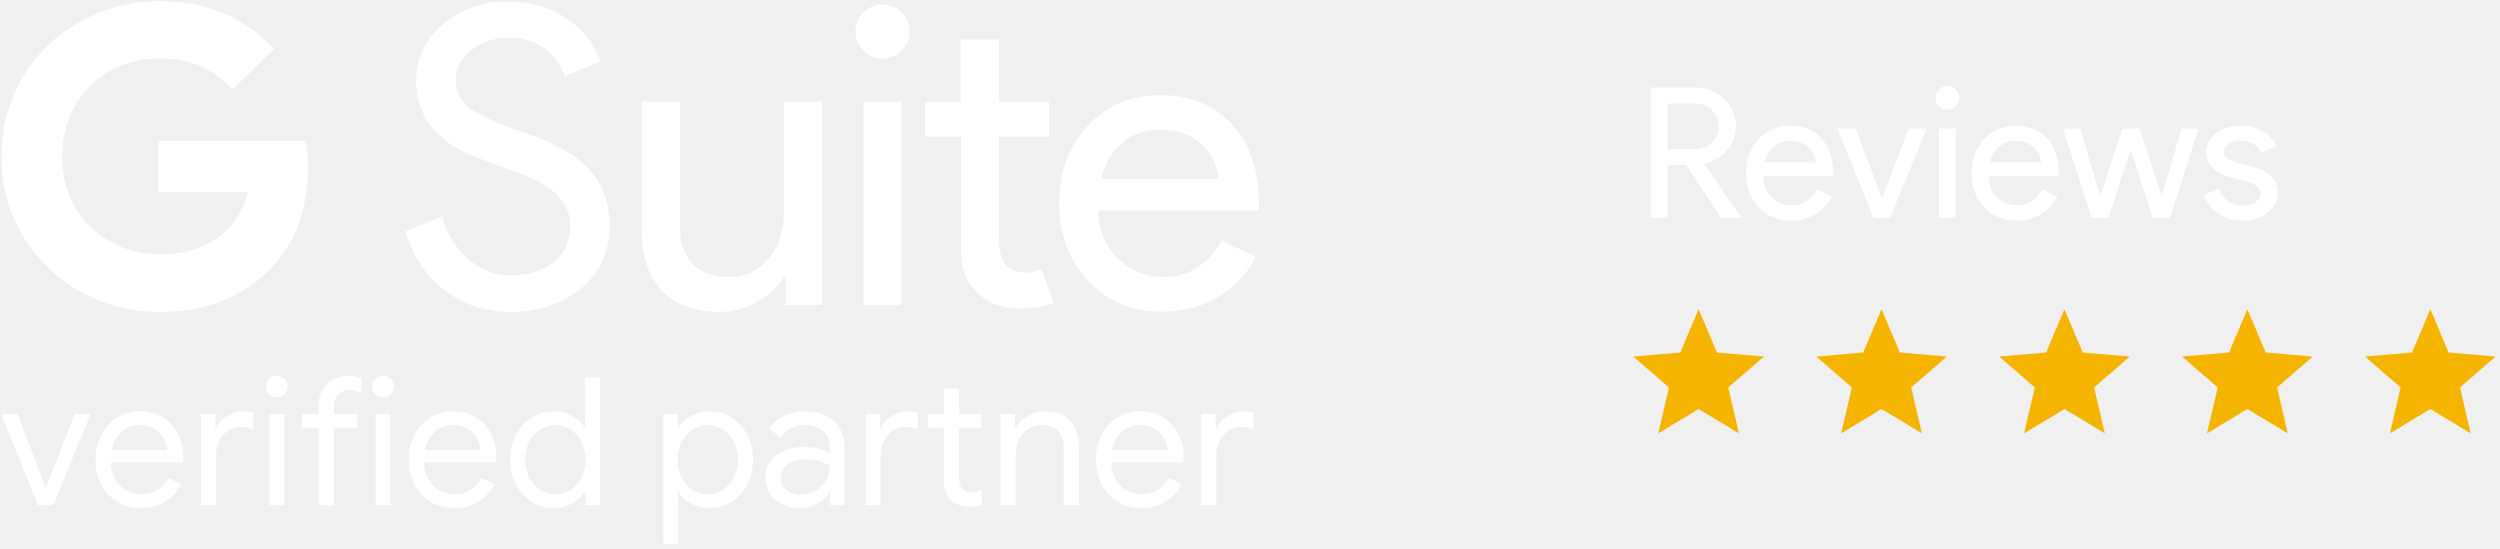
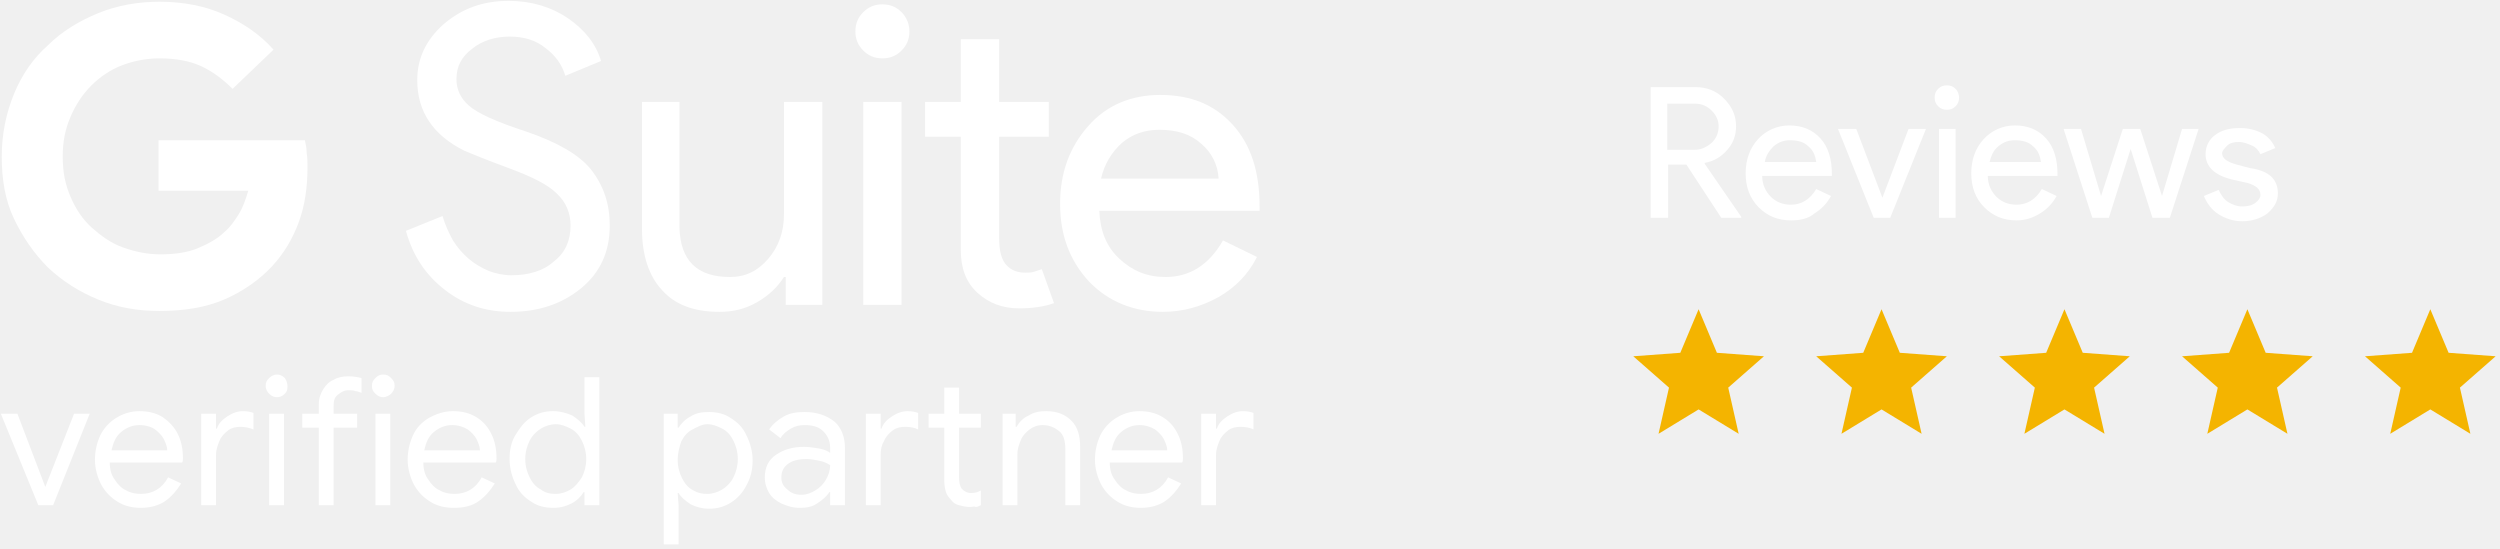
- <svg xmlns="http://www.w3.org/2000/svg" width="287px" height="63px" viewBox="0 0 287 63" version="1.1">
-   <g id="Page-1" stroke="none" stroke-width="1" fill="none" fill-rule="evenodd">
-     <g id="gsuite-verified">
-       <g id="verified-partner" transform="translate(0, 43)" fill="#FFFFFF" fill-rule="nonzero">
-         <path d="M0.143,4.545 L2.009,4.545 L5.248,12.95 L5.289,12.95 L8.569,4.545 L10.393,4.545 L6.13,15 L4.367,15 L0.143,4.545 Z M16.174,15.328 C15.177,15.328 14.282,15.089 13.489,14.611 C12.696,14.132 12.078,13.473 11.634,12.632 C11.19,11.792 10.967,10.845 10.967,9.793 C10.967,8.782 11.176,7.852 11.593,7.005 C12.01,6.158 12.601,5.481 13.366,4.976 C14.131,4.47 15.02,4.217 16.031,4.217 C17.056,4.217 17.944,4.446 18.696,4.904 C19.448,5.362 20.025,5.994 20.428,6.8 C20.831,7.606 21.033,8.529 21.033,9.568 C21.033,9.773 21.013,9.95 20.971,10.101 L12.71,10.101 C12.751,10.893 12.942,11.563 13.284,12.11 C13.626,12.656 14.06,13.066 14.586,13.339 C15.112,13.613 15.662,13.749 16.236,13.749 C17.575,13.749 18.607,13.121 19.331,11.864 L20.808,12.581 C20.356,13.428 19.745,14.098 18.973,14.59 C18.201,15.082 17.268,15.328 16.174,15.328 Z M19.188,8.665 C19.161,8.228 19.038,7.791 18.819,7.354 C18.6,6.916 18.255,6.547 17.784,6.247 C17.312,5.946 16.721,5.795 16.011,5.795 C15.19,5.795 14.497,6.059 13.93,6.585 C13.363,7.111 12.99,7.804 12.812,8.665 L19.188,8.665 Z M23.062,4.545 L24.723,4.545 L24.723,6.226 L24.805,6.226 C25.01,5.652 25.406,5.177 25.994,4.801 C26.582,4.425 27.197,4.237 27.839,4.237 C28.317,4.237 28.727,4.306 29.069,4.442 L29.069,6.329 C28.632,6.11 28.14,6 27.593,6 C27.087,6 26.623,6.144 26.199,6.431 C25.775,6.718 25.437,7.104 25.184,7.589 C24.931,8.074 24.805,8.597 24.805,9.158 L24.805,15 L23.062,15 L23.062,4.545 Z M31.775,2.618 C31.433,2.618 31.14,2.495 30.893,2.249 C30.647,2.003 30.524,1.709 30.524,1.367 C30.524,1.026 30.647,0.735 30.893,0.496 C31.14,0.257 31.433,0.138 31.775,0.138 C32.117,0.138 32.41,0.257 32.657,0.496 C32.903,0.735 33.026,1.026 33.026,1.367 C33.026,1.709 32.906,2.003 32.667,2.249 C32.428,2.495 32.13,2.618 31.775,2.618 Z M30.914,4.545 L32.636,4.545 L32.636,15 L30.914,15 L30.914,4.545 Z M36.593,6.123 L34.666,6.123 L34.666,4.545 L36.593,4.545 L36.593,3.417 C36.593,2.761 36.743,2.188 37.044,1.696 C37.344,1.203 37.747,0.824 38.253,0.558 C38.759,0.291 39.319,0.158 39.934,0.158 C40.522,0.158 41.034,0.24 41.471,0.404 L41.471,2.106 C41.225,2.01 40.993,1.931 40.775,1.87 C40.556,1.808 40.296,1.778 39.995,1.778 C39.544,1.778 39.155,1.938 38.827,2.259 C38.499,2.58 38.335,3.028 38.335,3.602 L38.335,4.545 L41.02,4.545 L41.02,6.123 L38.335,6.123 L38.335,15 L36.593,15 L36.593,6.123 Z M43.972,2.618 C43.631,2.618 43.337,2.495 43.091,2.249 C42.845,2.003 42.722,1.709 42.722,1.367 C42.722,1.026 42.845,0.735 43.091,0.496 C43.337,0.257 43.631,0.138 43.972,0.138 C44.314,0.138 44.608,0.257 44.854,0.496 C45.1,0.735 45.223,1.026 45.223,1.367 C45.223,1.709 45.103,2.003 44.864,2.249 C44.625,2.495 44.328,2.618 43.972,2.618 Z M43.111,4.545 L44.834,4.545 L44.834,15 L43.111,15 L43.111,4.545 Z M52.132,15.328 C51.134,15.328 50.239,15.089 49.446,14.611 C48.653,14.132 48.035,13.473 47.591,12.632 C47.147,11.792 46.925,10.845 46.925,9.793 C46.925,8.782 47.133,7.852 47.55,7.005 C47.967,6.158 48.558,5.481 49.323,4.976 C50.088,4.47 50.977,4.217 51.988,4.217 C53.013,4.217 53.901,4.446 54.653,4.904 C55.405,5.362 55.982,5.994 56.385,6.8 C56.788,7.606 56.99,8.529 56.99,9.568 C56.99,9.773 56.97,9.95 56.928,10.101 L48.667,10.101 C48.708,10.893 48.899,11.563 49.241,12.11 C49.583,12.656 50.017,13.066 50.543,13.339 C51.069,13.613 51.619,13.749 52.193,13.749 C53.532,13.749 54.564,13.121 55.288,11.864 L56.764,12.581 C56.313,13.428 55.702,14.098 54.93,14.59 C54.158,15.082 53.225,15.328 52.132,15.328 Z M55.145,8.665 C55.118,8.228 54.995,7.791 54.776,7.354 C54.557,6.916 54.212,6.547 53.741,6.247 C53.269,5.946 52.678,5.795 51.968,5.795 C51.147,5.795 50.454,6.059 49.887,6.585 C49.32,7.111 48.947,7.804 48.77,8.665 L55.145,8.665 Z M63.55,15.328 C62.621,15.328 61.777,15.089 61.018,14.611 C60.26,14.132 59.662,13.473 59.224,12.632 C58.787,11.792 58.569,10.839 58.569,9.773 C58.569,8.72 58.787,7.77 59.224,6.923 C59.662,6.076 60.26,5.413 61.018,4.934 C61.777,4.456 62.621,4.217 63.55,4.217 C64.356,4.217 65.074,4.398 65.703,4.76 C66.331,5.122 66.809,5.57 67.138,6.103 L67.219,6.103 L67.138,4.647 L67.138,0.322 L68.88,0.322 L68.88,15 L67.219,15 L67.219,13.463 L67.138,13.463 C66.809,13.982 66.331,14.423 65.703,14.785 C65.074,15.147 64.356,15.328 63.55,15.328 Z M63.755,13.749 C64.37,13.749 64.941,13.586 65.467,13.258 C65.993,12.929 66.417,12.465 66.738,11.864 C67.059,11.262 67.219,10.565 67.219,9.773 C67.219,8.98 67.059,8.283 66.738,7.681 C66.417,7.08 65.993,6.616 65.467,6.287 C64.941,5.959 64.37,5.795 63.755,5.795 C63.154,5.795 62.587,5.959 62.053,6.287 C61.52,6.616 61.093,7.084 60.772,7.692 C60.451,8.3 60.291,8.993 60.291,9.773 C60.291,10.552 60.451,11.245 60.772,11.853 C61.093,12.461 61.52,12.929 62.053,13.258 C62.587,13.586 63.154,13.749 63.755,13.749 Z M76.137,4.545 L77.797,4.545 L77.797,6.103 L77.879,6.103 C78.194,5.57 78.669,5.122 79.304,4.76 C79.94,4.398 80.654,4.217 81.447,4.217 C82.376,4.217 83.223,4.456 83.989,4.934 C84.754,5.413 85.355,6.076 85.793,6.923 C86.23,7.77 86.448,8.72 86.448,9.773 C86.448,10.839 86.23,11.792 85.793,12.632 C85.355,13.473 84.754,14.132 83.989,14.611 C83.223,15.089 82.376,15.328 81.447,15.328 C80.654,15.328 79.94,15.147 79.304,14.785 C78.669,14.423 78.194,13.982 77.879,13.463 L77.797,13.463 L77.879,14.898 L77.879,19.428 L76.137,19.428 L76.137,4.545 Z M81.242,13.749 C81.843,13.749 82.41,13.586 82.943,13.258 C83.476,12.929 83.903,12.461 84.224,11.853 C84.545,11.245 84.706,10.552 84.706,9.773 C84.706,8.993 84.545,8.3 84.224,7.692 C83.903,7.084 83.476,6.616 82.943,6.287 C82.41,5.959 81.843,5.795 81.242,5.795 C80.64,5.795 80.073,5.959 79.54,6.287 C79.007,6.616 78.583,7.08 78.269,7.681 C77.955,8.283 77.797,8.98 77.797,9.773 C77.797,10.565 77.955,11.262 78.269,11.864 C78.583,12.465 79.007,12.929 79.54,13.258 C80.073,13.586 80.64,13.749 81.242,13.749 Z M91.82,15.328 C91.054,15.328 90.371,15.178 89.769,14.877 C89.168,14.576 88.704,14.163 88.376,13.637 C88.047,13.111 87.883,12.513 87.883,11.843 C87.883,10.736 88.3,9.872 89.134,9.25 C89.968,8.628 91.02,8.317 92.291,8.317 C92.92,8.317 93.504,8.385 94.044,8.522 C94.584,8.659 94.997,8.816 95.284,8.993 L95.284,8.358 C95.284,7.579 95.011,6.954 94.464,6.482 C93.917,6.011 93.227,5.775 92.394,5.775 C91.806,5.775 91.266,5.901 90.774,6.154 C90.282,6.407 89.893,6.759 89.606,7.21 L88.293,6.226 C88.704,5.597 89.267,5.105 89.985,4.75 C90.702,4.395 91.498,4.217 92.373,4.217 C93.794,4.217 94.912,4.589 95.725,5.334 C96.538,6.079 96.945,7.094 96.945,8.379 L96.945,15 L95.284,15 L95.284,13.504 L95.202,13.504 C94.901,14.009 94.45,14.44 93.849,14.795 C93.248,15.15 92.571,15.328 91.82,15.328 Z M91.984,13.79 C92.571,13.79 93.118,13.64 93.624,13.339 C94.129,13.039 94.532,12.636 94.833,12.13 C95.134,11.624 95.284,11.071 95.284,10.47 C94.956,10.251 94.553,10.073 94.075,9.937 C93.596,9.8 93.091,9.732 92.558,9.732 C91.601,9.732 90.88,9.93 90.395,10.326 C89.91,10.722 89.667,11.235 89.667,11.864 C89.667,12.438 89.886,12.902 90.323,13.258 C90.76,13.613 91.314,13.79 91.984,13.79 Z M99.364,4.545 L101.024,4.545 L101.024,6.226 L101.106,6.226 C101.311,5.652 101.707,5.177 102.295,4.801 C102.883,4.425 103.498,4.237 104.14,4.237 C104.618,4.237 105.028,4.306 105.37,4.442 L105.37,6.329 C104.933,6.11 104.441,6 103.894,6 C103.388,6 102.924,6.144 102.5,6.431 C102.076,6.718 101.738,7.104 101.485,7.589 C101.232,8.074 101.106,8.597 101.106,9.158 L101.106,15 L99.364,15 L99.364,4.545 Z M111.274,15.164 C110.85,15.164 110.457,15.096 110.095,14.959 C109.733,14.822 109.429,14.638 109.183,14.405 C108.91,14.146 108.705,13.845 108.568,13.504 C108.431,13.162 108.363,12.745 108.363,12.253 L108.363,6.123 L106.538,6.123 L106.538,4.545 L108.363,4.545 L108.363,1.593 L110.106,1.593 L110.106,4.545 L112.647,4.545 L112.647,6.123 L110.106,6.123 L110.106,11.822 C110.106,12.397 110.215,12.82 110.433,13.094 C110.693,13.394 111.069,13.544 111.561,13.544 C111.957,13.544 112.34,13.428 112.709,13.196 L112.709,14.898 C112.504,14.993 112.296,15.061 112.084,15.102 C111.872,15.144 111.602,15.164 111.274,15.164 Z M114.862,4.545 L116.522,4.545 L116.522,6.082 L116.604,6.082 C116.891,5.563 117.349,5.122 117.978,4.76 C118.606,4.398 119.276,4.217 119.987,4.217 C121.244,4.217 122.204,4.583 122.867,5.314 C123.53,6.045 123.861,7.039 123.861,8.296 L123.861,15 L122.118,15 L122.118,8.563 C122.118,7.593 121.886,6.889 121.421,6.452 C120.957,6.014 120.321,5.795 119.515,5.795 C118.955,5.795 118.452,5.953 118.008,6.267 C117.564,6.581 117.219,6.995 116.973,7.507 C116.727,8.02 116.604,8.556 116.604,9.117 L116.604,15 L114.862,15 L114.862,4.545 Z M131.016,15.328 C130.018,15.328 129.123,15.089 128.33,14.611 C127.537,14.132 126.919,13.473 126.475,12.632 C126.031,11.792 125.808,10.845 125.808,9.793 C125.808,8.782 126.017,7.852 126.434,7.005 C126.851,6.158 127.442,5.481 128.207,4.976 C128.972,4.47 129.861,4.217 130.872,4.217 C131.897,4.217 132.785,4.446 133.537,4.904 C134.289,5.362 134.866,5.994 135.269,6.8 C135.672,7.606 135.874,8.529 135.874,9.568 C135.874,9.773 135.853,9.95 135.812,10.101 L127.551,10.101 C127.592,10.893 127.783,11.563 128.125,12.11 C128.467,12.656 128.901,13.066 129.427,13.339 C129.953,13.613 130.503,13.749 131.077,13.749 C132.416,13.749 133.448,13.121 134.173,11.864 L135.649,12.581 C135.197,13.428 134.586,14.098 133.814,14.59 C133.042,15.082 132.109,15.328 131.016,15.328 Z M134.029,8.665 C134.002,8.228 133.879,7.791 133.66,7.354 C133.441,6.916 133.096,6.547 132.625,6.247 C132.153,5.946 131.562,5.795 130.851,5.795 C130.031,5.795 129.338,6.059 128.771,6.585 C128.204,7.111 127.831,7.804 127.653,8.665 L134.029,8.665 Z M137.904,4.545 L139.564,4.545 L139.564,6.226 L139.646,6.226 C139.851,5.652 140.247,5.177 140.835,4.801 C141.423,4.425 142.038,4.237 142.68,4.237 C143.158,4.237 143.568,4.306 143.91,4.442 L143.91,6.329 C143.473,6.11 142.981,6 142.434,6 C141.928,6 141.464,6.144 141.04,6.431 C140.616,6.718 140.278,7.104 140.025,7.589 C139.772,8.074 139.646,8.597 139.646,9.158 L139.646,15 L137.904,15 L137.904,4.545 Z" id="path-1" />
-       </g>
-       <g id="Gsuite-logo" fill="#FFFFFF">
-         <path d="M26.705,10.241 C25.582,9.097 24.362,8.222 23.068,7.614 C21.774,7.005 20.139,6.714 18.259,6.714 C16.746,6.714 15.306,6.981 13.963,7.516 C12.62,8.051 11.449,8.805 10.448,9.778 C9.423,10.751 8.617,11.943 8.031,13.33 C7.445,14.716 7.152,16.249 7.152,17.951 C7.152,19.654 7.445,21.186 8.031,22.573 C8.617,23.959 9.423,25.127 10.448,26.1 C11.473,27.073 12.669,27.851 14.012,28.386 C15.354,28.922 16.819,29.189 18.357,29.189 C19.992,29.189 21.433,28.97 22.653,28.508 C23.874,28.046 24.923,27.414 25.802,26.635 C26.388,26.1 26.925,25.443 27.389,24.665 C27.853,23.862 28.219,22.986 28.487,22.014 L18.162,22.014 L18.162,16.176 L35.005,16.176 C35.103,16.565 35.176,17.027 35.249,17.611 C35.322,18.195 35.347,18.73 35.347,19.289 C35.347,21.6 35.005,23.692 34.322,25.614 C33.638,27.535 32.588,29.214 31.221,30.697 C29.684,32.327 27.853,33.568 25.705,34.468 C23.556,35.368 21.091,35.805 18.332,35.805 C15.843,35.805 13.499,35.368 11.302,34.468 C9.105,33.568 7.177,32.327 5.517,30.746 C3.881,29.165 2.588,27.292 1.611,25.127 C0.635,22.962 0.171,20.554 0.171,17.976 C0.171,15.397 0.659,13.014 1.611,10.824 C2.563,8.635 3.857,6.762 5.517,5.181 C7.152,3.6 9.081,2.384 11.302,1.484 C13.524,0.584 15.867,0.146 18.332,0.146 C21.164,0.146 23.678,0.632 25.851,1.605 C28.024,2.578 29.903,3.916 31.49,5.619 L26.705,10.241 Z" id="XMLID_69_" />
-         <path d="M69.986,25.905 C69.986,28.897 68.887,31.305 66.69,33.13 C64.469,34.905 61.759,35.805 58.561,35.805 C55.73,35.805 53.215,34.978 51.043,33.324 C48.87,31.67 47.381,29.408 46.551,26.562 L50.75,24.835 C51.043,25.857 51.434,26.781 51.946,27.608 C52.459,28.435 53.045,29.141 53.728,29.724 C54.412,30.308 55.168,30.77 55.998,31.111 C56.828,31.451 57.707,31.622 58.635,31.622 C60.636,31.622 62.296,31.111 63.566,30.065 C64.835,29.043 65.47,27.657 65.47,25.954 C65.47,24.519 64.933,23.303 63.883,22.281 C62.907,21.308 61.051,20.335 58.342,19.411 C55.608,18.438 53.899,17.757 53.215,17.416 C49.578,15.568 47.772,12.868 47.772,9.268 C47.772,6.762 48.773,4.622 50.774,2.846 C52.825,1.07 55.315,0.17 58.293,0.17 C60.905,0.17 63.175,0.827 65.079,2.165 C66.983,3.478 68.277,5.108 68.912,7.078 L64.835,8.757 C64.444,7.492 63.688,6.422 62.565,5.595 C61.442,4.743 60.051,4.33 58.439,4.33 C56.706,4.33 55.266,4.816 54.094,5.765 C52.923,6.641 52.337,7.808 52.337,9.219 C52.337,10.386 52.801,11.408 53.728,12.259 C54.753,13.111 56.975,14.132 60.368,15.3 C63.834,16.468 66.324,17.927 67.813,19.63 C69.253,21.332 69.986,23.424 69.986,25.905 Z" id="XMLID_67_" />
-         <path d="M94.372,35.027 L90.173,35.027 L90.173,31.792 L89.978,31.792 C89.319,32.935 88.269,33.884 86.902,34.662 C85.511,35.416 84.071,35.805 82.582,35.805 C79.701,35.805 77.504,34.978 75.966,33.349 C74.428,31.719 73.647,29.384 73.647,26.368 L73.647,11.676 L78.041,11.676 L78.041,26.076 C78.139,29.895 80.067,31.792 83.827,31.792 C85.584,31.792 87.049,31.086 88.221,29.676 C89.392,28.265 89.978,26.562 89.978,24.592 L89.978,11.676 L94.372,11.676 L94.372,35.027 Z" id="XMLID_65_" />
-         <path d="M104.405,3.624 C104.405,4.476 104.112,5.205 103.502,5.814 C102.891,6.422 102.159,6.714 101.305,6.714 C100.45,6.714 99.718,6.422 99.108,5.814 C98.497,5.205 98.205,4.476 98.205,3.624 C98.205,2.773 98.497,2.043 99.108,1.435 C99.718,0.827 100.45,0.535 101.305,0.535 C102.159,0.535 102.891,0.827 103.502,1.435 C104.112,2.043 104.405,2.773 104.405,3.624 Z M103.502,11.676 L103.502,35.027 L99.108,35.027 L99.108,11.676 L103.502,11.676 Z" id="XMLID_62_" fill-rule="nonzero" />
-         <path d="M117.001,35.416 C115.097,35.416 113.51,34.832 112.241,33.665 C110.971,32.497 110.337,30.843 110.312,28.751 L110.312,15.689 L106.187,15.689 L106.187,11.676 L110.288,11.676 L110.288,4.524 L114.682,4.524 L114.682,11.676 L120.418,11.676 L120.418,15.689 L114.682,15.689 L114.682,27.316 C114.682,28.873 114.975,29.919 115.585,30.478 C116.195,31.038 116.879,31.305 117.636,31.305 C117.977,31.305 118.319,31.257 118.661,31.184 C119.003,31.111 119.295,30.989 119.588,30.868 L120.98,34.784 C119.881,35.197 118.539,35.416 117.001,35.416 Z" id="XMLID_60_" />
-         <path d="M133.454,35.781 C130.012,35.781 127.18,34.614 124.934,32.254 C122.713,29.895 121.59,26.927 121.59,23.351 C121.59,19.8 122.664,16.832 124.837,14.473 C127.009,12.114 129.768,10.922 133.161,10.922 C136.627,10.922 139.41,12.041 141.46,14.278 C143.511,16.516 144.536,19.654 144.536,23.692 L144.487,24.178 L126.082,24.178 C126.155,26.465 126.912,28.314 128.376,29.7 C129.841,31.086 131.598,31.792 133.649,31.792 C136.456,31.792 138.653,30.405 140.24,27.608 L144.17,29.505 C143.12,31.476 141.656,33.008 139.801,34.127 C137.921,35.222 135.797,35.781 133.454,35.781 Z M126.423,20.53 L139.874,20.53 C139.752,18.9 139.093,17.562 137.896,16.492 C136.7,15.422 135.089,14.886 133.088,14.886 C131.428,14.886 130.012,15.397 128.816,16.419 C127.595,17.465 126.814,18.827 126.423,20.53 Z" id="XMLID_57_" fill-rule="nonzero" />
-       </g>
-       <g id="Ratings" transform="translate(186, 34)">
-         <g id="star">
-           <polygon id="Path" points="0 0 18 0 18 18 0 18" />
-           <polygon id="Path" fill="#F4B400" points="9 12.953 13.635 15.75 12.405 10.477 16.5 6.93 11.107 6.473 9 1.5 6.893 6.473 1.5 6.93 5.595 10.477 4.365 15.75" />
-           <polygon id="Path" points="0 0 18 0 18 18 0 18" />
-         </g>
-         <g id="star-" transform="translate(21, 0)">
-           <polygon id="Path" points="0 0 18 0 18 18 0 18" />
-           <polygon id="Path" fill="#F4B400" points="9 12.953 13.635 15.75 12.405 10.477 16.5 6.93 11.107 6.473 9 1.5 6.893 6.473 1.5 6.93 5.595 10.477 4.365 15.75" />
-           <polygon id="Path" points="0 0 18 0 18 18 0 18" />
-         </g>
-         <g id="star" transform="translate(42, 0)">
-           <polygon id="Path" points="0 0 18 0 18 18 0 18" />
-           <polygon id="Path" fill="#F4B400" points="9 12.953 13.635 15.75 12.405 10.477 16.5 6.93 11.107 6.473 9 1.5 6.893 6.473 1.5 6.93 5.595 10.477 4.365 15.75" />
-           <polygon id="Path" points="0 0 18 0 18 18 0 18" />
-         </g>
-         <g id="star" transform="translate(63, 0)">
-           <polygon id="Path" points="0 0 18 0 18 18 0 18" />
-           <polygon id="Path" fill="#F4B400" points="9 12.953 13.635 15.75 12.405 10.477 16.5 6.93 11.107 6.473 9 1.5 6.893 6.473 1.5 6.93 5.595 10.477 4.365 15.75" />
-           <polygon id="Path" points="0 0 18 0 18 18 0 18" />
-         </g>
-         <g id="star-" transform="translate(84, 0)">
-           <polygon id="Path" points="0 0 18 0 18 18 0 18" />
-           <polygon id="Path" fill="#F4B400" points="9 12.953 13.635 15.75 12.405 10.477 16.5 6.93 11.107 6.473 9 1.5 6.893 6.473 1.5 6.93 5.595 10.477 4.365 15.75" />
-           <polygon id="Path" points="0 0 18 0 18 18 0 18" />
-         </g>
-       </g>
-       <path d="M191.426,11.881 L191.426,17.145 L194.518,17.145 C195.298,17.145 195.959,16.891 196.502,16.383 C197.045,15.875 197.317,15.244 197.317,14.492 C197.317,13.796 197.063,13.187 196.554,12.664 C196.046,12.142 195.409,11.881 194.643,11.881 L191.426,11.881 Z M191.426,25 L189.504,25 L189.504,10.043 L194.601,10.043 C195.896,10.043 197,10.471 197.912,11.327 C198.825,12.184 199.281,13.239 199.281,14.492 C199.281,15.523 198.943,16.439 198.267,17.239 C197.592,18.04 196.739,18.552 195.708,18.775 L195.667,18.837 L199.866,24.916 L199.866,25 L197.589,25 L193.557,18.942 L191.426,18.942 L191.426,25 Z M205.631,25.334 C204.127,25.334 202.888,24.819 201.913,23.788 C200.938,22.758 200.45,21.456 200.45,19.882 C200.45,18.322 200.924,17.024 201.871,15.986 C202.818,14.948 204.03,14.43 205.506,14.43 C207.024,14.43 208.232,14.921 209.13,15.902 C210.029,16.884 210.478,18.259 210.478,20.028 L210.457,20.237 L202.414,20.237 C202.442,21.24 202.776,22.048 203.417,22.66 C204.057,23.273 204.823,23.579 205.715,23.579 C206.94,23.579 207.901,22.967 208.598,21.741 L210.311,22.577 C209.851,23.44 209.214,24.116 208.399,24.603 C207.584,25.091 206.662,25.334 205.631,25.334 Z M202.56,18.649 L208.43,18.649 C208.375,17.939 208.086,17.351 207.563,16.884 C207.041,16.418 206.341,16.184 205.464,16.184 C204.74,16.184 204.117,16.407 203.594,16.853 C203.072,17.299 202.727,17.897 202.56,18.649 Z M216.995,25 L215.073,25 L210.937,14.764 L213.026,14.764 L216.034,22.702 L216.076,22.702 L219.126,14.764 L221.173,14.764 L216.995,25 Z M224.913,11.233 C224.913,11.61 224.78,11.93 224.516,12.194 C224.251,12.459 223.931,12.591 223.555,12.591 C223.179,12.591 222.858,12.459 222.594,12.194 C222.329,11.93 222.197,11.61 222.197,11.233 C222.197,10.857 222.329,10.537 222.594,10.273 C222.858,10.008 223.179,9.876 223.555,9.876 C223.931,9.876 224.251,10.008 224.516,10.273 C224.78,10.537 224.913,10.857 224.913,11.233 Z M224.516,14.764 L224.516,25 L222.594,25 L222.594,14.764 L224.516,14.764 Z M231.514,25.334 C230.01,25.334 228.77,24.819 227.795,23.788 C226.821,22.758 226.333,21.456 226.333,19.882 C226.333,18.322 226.807,17.024 227.754,15.986 C228.701,14.948 229.912,14.43 231.389,14.43 C232.907,14.43 234.115,14.921 235.013,15.902 C235.911,16.884 236.36,18.259 236.36,20.028 L236.339,20.237 L228.297,20.237 C228.325,21.24 228.659,22.048 229.3,22.66 C229.94,23.273 230.706,23.579 231.597,23.579 C232.823,23.579 233.784,22.967 234.48,21.741 L236.193,22.577 C235.734,23.44 235.097,24.116 234.282,24.603 C233.467,25.091 232.544,25.334 231.514,25.334 Z M228.443,18.649 L234.313,18.649 C234.257,17.939 233.968,17.351 233.446,16.884 C232.924,16.418 232.224,16.184 231.347,16.184 C230.623,16.184 229.999,16.407 229.477,16.853 C228.955,17.299 228.61,17.897 228.443,18.649 Z M252.404,14.764 L249.103,25 L247.14,25 L244.591,17.145 L242.063,25 L240.121,25 L236.82,14.764 L238.825,14.764 L241.102,22.493 L241.123,22.493 L243.651,14.764 L245.636,14.764 L248.163,22.493 L248.184,22.493 L250.44,14.764 L252.404,14.764 Z M261.491,22.159 C261.491,23.05 261.101,23.802 260.321,24.415 C259.541,25.028 258.559,25.334 257.376,25.334 C256.345,25.334 255.44,25.066 254.66,24.53 C253.88,23.994 253.323,23.287 252.989,22.41 L254.702,21.678 C254.952,22.291 255.318,22.768 255.798,23.109 C256.279,23.451 256.805,23.621 257.376,23.621 C257.988,23.621 258.5,23.489 258.911,23.224 C259.322,22.96 259.527,22.646 259.527,22.284 C259.527,21.63 259.026,21.149 258.023,20.843 L256.269,20.404 C254.277,19.903 253.281,18.942 253.281,17.521 C253.281,16.588 253.661,15.84 254.42,15.276 C255.179,14.712 256.15,14.43 257.334,14.43 C258.239,14.43 259.057,14.646 259.788,15.077 C260.52,15.509 261.031,16.087 261.324,16.811 L259.611,17.521 C259.416,17.09 259.099,16.752 258.66,16.508 C258.222,16.264 257.731,16.143 257.188,16.143 C256.686,16.143 256.237,16.268 255.84,16.519 C255.443,16.769 255.245,17.076 255.245,17.438 C255.245,18.023 255.795,18.441 256.895,18.691 L258.441,19.088 C260.474,19.589 261.491,20.613 261.491,22.159 Z" id="Reviews" fill="#FFFFFF" />
+ <svg xmlns="http://www.w3.org/2000/svg" version="1.1" id="Gsuite_verified" x="0px" y="0px" viewBox="0 0 287 63" style="enable-background:new 0 0 287 63;" xml:space="preserve">
+   <style type="text/css">
+ 	.st0{fill:#FFFFFF;}
+ 	.st1{fill:none;}
+ 	.st2{fill:#F4B400;}
+ </style>
+   <g id="verified-partner" transform="translate(0, 43)">
+     <path id="path-1" class="st0" d="M0.1,4.5H2l3.2,8.4h0l3.3-8.4h1.8L6.1,15H4.4L0.1,4.5z M16.2,15.3c-1,0-1.9-0.2-2.7-0.7   c-0.8-0.5-1.4-1.1-1.9-2c-0.4-0.8-0.7-1.8-0.7-2.8c0-1,0.2-1.9,0.6-2.8c0.4-0.8,1-1.5,1.8-2S15,4.2,16,4.2c1,0,1.9,0.2,2.7,0.7   C19.4,5.4,20,6,20.4,6.8C20.8,7.6,21,8.5,21,9.6c0,0.2,0,0.4-0.1,0.5h-8.3c0,0.8,0.2,1.5,0.6,2c0.3,0.5,0.8,1,1.3,1.2   c0.5,0.3,1.1,0.4,1.7,0.4c1.3,0,2.4-0.6,3.1-1.9l1.5,0.7c-0.5,0.8-1.1,1.5-1.8,2S17.3,15.3,16.2,15.3z M19.2,8.7   c0-0.4-0.2-0.9-0.4-1.3s-0.6-0.8-1-1.1S16.7,5.8,16,5.8c-0.8,0-1.5,0.3-2.1,0.8c-0.6,0.5-0.9,1.2-1.1,2.1H19.2z M23.1,4.5h1.7v1.7   h0.1c0.2-0.6,0.6-1,1.2-1.4s1.2-0.6,1.8-0.6c0.5,0,0.9,0.1,1.2,0.2v1.9C28.6,6.1,28.1,6,27.6,6c-0.5,0-1,0.1-1.4,0.4   c-0.4,0.3-0.8,0.7-1,1.2s-0.4,1-0.4,1.6V15h-1.7V4.5z M31.8,2.6c-0.3,0-0.6-0.1-0.9-0.4c-0.2-0.2-0.4-0.5-0.4-0.9s0.1-0.6,0.4-0.9   c0.2-0.2,0.5-0.4,0.9-0.4c0.3,0,0.6,0.1,0.9,0.4C32.9,0.7,33,1,33,1.4S32.9,2,32.7,2.2C32.4,2.5,32.1,2.6,31.8,2.6z M30.9,4.5h1.7   V15h-1.7V4.5z M36.6,6.1h-1.9V4.5h1.9V3.4c0-0.7,0.2-1.2,0.5-1.7c0.3-0.5,0.7-0.9,1.2-1.1c0.5-0.3,1.1-0.4,1.7-0.4   c0.6,0,1.1,0.1,1.5,0.2v1.7C41.2,2,41,1.9,40.8,1.9c-0.2-0.1-0.5-0.1-0.8-0.1c-0.5,0-0.8,0.2-1.2,0.5S38.3,3,38.3,3.6v0.9H41v1.6   h-2.7V15h-1.7V6.1z M44,2.6c-0.3,0-0.6-0.1-0.9-0.4s-0.4-0.5-0.4-0.9s0.1-0.6,0.4-0.9s0.5-0.4,0.9-0.4s0.6,0.1,0.9,0.4   s0.4,0.5,0.4,0.9S45.1,2,44.9,2.2S44.3,2.6,44,2.6z M43.1,4.5h1.7V15h-1.7V4.5z M52.1,15.3c-1,0-1.9-0.2-2.7-0.7   c-0.8-0.5-1.4-1.1-1.9-2c-0.4-0.8-0.7-1.8-0.7-2.8c0-1,0.2-1.9,0.6-2.8s1-1.5,1.8-2C50.1,4.5,51,4.2,52,4.2c1,0,1.9,0.2,2.7,0.7   S56,6,56.4,6.8S57,8.5,57,9.6c0,0.2,0,0.4-0.1,0.5h-8.3c0,0.8,0.2,1.5,0.6,2c0.3,0.5,0.8,1,1.3,1.2c0.5,0.3,1.1,0.4,1.7,0.4   c1.3,0,2.4-0.6,3.1-1.9l1.5,0.7c-0.5,0.8-1.1,1.5-1.8,2C54.2,15.1,53.2,15.3,52.1,15.3z M55.1,8.7c0-0.4-0.2-0.9-0.4-1.3   c-0.2-0.4-0.6-0.8-1-1.1c-0.5-0.3-1.1-0.5-1.8-0.5c-0.8,0-1.5,0.3-2.1,0.8s-0.9,1.2-1.1,2.1H55.1z M63.5,15.3   c-0.9,0-1.8-0.2-2.5-0.7c-0.8-0.5-1.4-1.1-1.8-2c-0.4-0.8-0.7-1.8-0.7-2.9c0-1.1,0.2-2,0.7-2.8s1-1.5,1.8-2s1.6-0.7,2.5-0.7   c0.8,0,1.5,0.2,2.2,0.5c0.6,0.4,1.1,0.8,1.4,1.3h0.1l-0.1-1.5V0.3h1.7V15h-1.7v-1.5h-0.1c-0.3,0.5-0.8,1-1.4,1.3   S64.4,15.3,63.5,15.3z M63.8,13.7c0.6,0,1.2-0.2,1.7-0.5c0.5-0.3,0.9-0.8,1.3-1.4c0.3-0.6,0.5-1.3,0.5-2.1s-0.2-1.5-0.5-2.1   c-0.3-0.6-0.7-1.1-1.3-1.4s-1.1-0.5-1.7-0.5c-0.6,0-1.2,0.2-1.7,0.5c-0.5,0.3-1,0.8-1.3,1.4c-0.3,0.6-0.5,1.3-0.5,2.1   s0.2,1.5,0.5,2.1c0.3,0.6,0.7,1.1,1.3,1.4C62.6,13.6,63.2,13.7,63.8,13.7z M76.1,4.5h1.7v1.6h0.1c0.3-0.5,0.8-1,1.4-1.3   c0.6-0.4,1.3-0.5,2.1-0.5c0.9,0,1.8,0.2,2.5,0.7c0.8,0.5,1.4,1.1,1.8,2c0.4,0.8,0.7,1.8,0.7,2.8c0,1.1-0.2,2-0.7,2.9   c-0.4,0.8-1,1.5-1.8,2c-0.8,0.5-1.6,0.7-2.5,0.7c-0.8,0-1.5-0.2-2.1-0.5c-0.6-0.4-1.1-0.8-1.4-1.3h-0.1l0.1,1.4v4.5h-1.7V4.5z    M81.2,13.7c0.6,0,1.2-0.2,1.7-0.5c0.5-0.3,1-0.8,1.3-1.4c0.3-0.6,0.5-1.3,0.5-2.1s-0.2-1.5-0.5-2.1s-0.7-1.1-1.3-1.4   s-1.1-0.5-1.7-0.5S80.1,6,79.5,6.3s-1,0.8-1.3,1.4C78,8.3,77.8,9,77.8,9.8s0.2,1.5,0.5,2.1c0.3,0.6,0.7,1.1,1.3,1.4   C80.1,13.6,80.6,13.7,81.2,13.7z M91.8,15.3c-0.8,0-1.4-0.2-2.1-0.5c-0.6-0.3-1.1-0.7-1.4-1.2c-0.3-0.5-0.5-1.1-0.5-1.8   c0-1.1,0.4-2,1.3-2.6s1.9-0.9,3.2-0.9c0.6,0,1.2,0.1,1.8,0.2c0.5,0.1,1,0.3,1.2,0.5V8.4c0-0.8-0.3-1.4-0.8-1.9   c-0.5-0.5-1.2-0.7-2.1-0.7c-0.6,0-1.1,0.1-1.6,0.4c-0.5,0.3-0.9,0.6-1.2,1.1l-1.3-1c0.4-0.6,1-1.1,1.7-1.5c0.7-0.4,1.5-0.5,2.4-0.5   c1.4,0,2.5,0.4,3.4,1.1c0.8,0.7,1.2,1.8,1.2,3V15h-1.7v-1.5h-0.1c-0.3,0.5-0.8,0.9-1.4,1.3S92.6,15.3,91.8,15.3z M92,13.8   c0.6,0,1.1-0.2,1.6-0.5c0.5-0.3,0.9-0.7,1.2-1.2c0.3-0.5,0.5-1.1,0.5-1.7c-0.3-0.2-0.7-0.4-1.2-0.5c-0.5-0.1-1-0.2-1.5-0.2   c-1,0-1.7,0.2-2.2,0.6c-0.5,0.4-0.7,0.9-0.7,1.5c0,0.6,0.2,1,0.7,1.4C90.8,13.6,91.3,13.8,92,13.8z M99.4,4.5h1.7v1.7h0.1   c0.2-0.6,0.6-1,1.2-1.4s1.2-0.6,1.8-0.6c0.5,0,0.9,0.1,1.2,0.2v1.9c-0.4-0.2-0.9-0.3-1.5-0.3c-0.5,0-1,0.1-1.4,0.4   c-0.4,0.3-0.8,0.7-1,1.2c-0.3,0.5-0.4,1-0.4,1.6V15h-1.7V4.5z M111.3,15.2c-0.4,0-0.8-0.1-1.2-0.2s-0.7-0.3-0.9-0.6   c-0.3-0.3-0.5-0.6-0.6-0.9s-0.2-0.8-0.2-1.3V6.1h-1.8V4.5h1.8v-3h1.7v3h2.5v1.6h-2.5v5.7c0,0.6,0.1,1,0.3,1.3   c0.3,0.3,0.6,0.5,1.1,0.5c0.4,0,0.8-0.1,1.1-0.3v1.7c-0.2,0.1-0.4,0.2-0.6,0.2C111.9,15.1,111.6,15.2,111.3,15.2z M114.9,4.5h1.7   v1.5h0.1c0.3-0.5,0.7-1,1.4-1.3c0.6-0.4,1.3-0.5,2-0.5c1.3,0,2.2,0.4,2.9,1.1c0.7,0.7,1,1.7,1,3V15h-1.7V8.6c0-1-0.2-1.7-0.7-2.1   s-1.1-0.7-1.9-0.7c-0.6,0-1.1,0.2-1.5,0.5s-0.8,0.7-1,1.2s-0.4,1-0.4,1.6V15h-1.7V4.5z M131,15.3c-1,0-1.9-0.2-2.7-0.7   c-0.8-0.5-1.4-1.1-1.9-2c-0.4-0.8-0.7-1.8-0.7-2.8c0-1,0.2-1.9,0.6-2.8c0.4-0.8,1-1.5,1.8-2s1.7-0.8,2.7-0.8c1,0,1.9,0.2,2.7,0.7   c0.8,0.5,1.3,1.1,1.7,1.9c0.4,0.8,0.6,1.7,0.6,2.8c0,0.2,0,0.4-0.1,0.5h-8.3c0,0.8,0.2,1.5,0.6,2c0.3,0.5,0.8,1,1.3,1.2   c0.5,0.3,1.1,0.4,1.7,0.4c1.3,0,2.4-0.6,3.1-1.9l1.5,0.7c-0.5,0.8-1.1,1.5-1.8,2S132.1,15.3,131,15.3z M134,8.7   c0-0.4-0.2-0.9-0.4-1.3c-0.2-0.4-0.6-0.8-1-1.1c-0.5-0.3-1.1-0.5-1.8-0.5c-0.8,0-1.5,0.3-2.1,0.8s-0.9,1.2-1.1,2.1H134z M137.9,4.5   h1.7v1.7h0.1c0.2-0.6,0.6-1,1.2-1.4c0.6-0.4,1.2-0.6,1.8-0.6c0.5,0,0.9,0.1,1.2,0.2v1.9C143.5,6.1,143,6,142.4,6   c-0.5,0-1,0.1-1.4,0.4c-0.4,0.3-0.8,0.7-1,1.2s-0.4,1-0.4,1.6V15h-1.7V4.5z" />
+   </g>
+   <g id="Gsuite-logo">
+     <path id="XMLID_69_" class="st0" d="M26.7,10.2c-1.1-1.1-2.3-2-3.6-2.6s-2.9-0.9-4.8-0.9c-1.5,0-3,0.3-4.3,0.8s-2.5,1.3-3.5,2.3   c-1,1-1.8,2.2-2.4,3.6S7.2,16.2,7.2,18s0.3,3.2,0.9,4.6s1.4,2.6,2.4,3.5s2.2,1.8,3.6,2.3s2.8,0.8,4.3,0.8c1.6,0,3.1-0.2,4.3-0.7   s2.3-1.1,3.1-1.9c0.6-0.5,1.1-1.2,1.6-2c0.5-0.8,0.8-1.7,1.1-2.7H18.2v-5.8H35c0.1,0.4,0.2,0.9,0.2,1.4c0.1,0.6,0.1,1.1,0.1,1.7   c0,2.3-0.3,4.4-1,6.3s-1.7,3.6-3.1,5.1c-1.5,1.6-3.4,2.9-5.5,3.8s-4.6,1.3-7.4,1.3c-2.5,0-4.8-0.4-7-1.3s-4.1-2.1-5.8-3.7   c-1.6-1.6-2.9-3.5-3.9-5.6S0.2,20.6,0.2,18s0.5-5,1.4-7.2s2.2-4.1,3.9-5.6c1.6-1.6,3.6-2.8,5.8-3.7s4.6-1.3,7-1.3   c2.8,0,5.3,0.5,7.5,1.5s4.1,2.3,5.6,4L26.7,10.2z" />
+     <path id="XMLID_67_" class="st0" d="M70,25.9c0,3-1.1,5.4-3.3,7.2c-2.2,1.8-4.9,2.7-8.1,2.7c-2.8,0-5.3-0.8-7.5-2.5   c-2.2-1.7-3.7-3.9-4.5-6.8l4.2-1.7c0.3,1,0.7,1.9,1.2,2.8c0.5,0.8,1.1,1.5,1.8,2.1c0.7,0.6,1.4,1,2.3,1.4c0.8,0.3,1.7,0.5,2.6,0.5   c2,0,3.7-0.5,4.9-1.6c1.3-1,1.9-2.4,1.9-4.1c0-1.4-0.5-2.7-1.6-3.7c-1-1-2.8-1.9-5.5-2.9c-2.7-1-4.4-1.7-5.1-2   c-3.6-1.8-5.4-4.5-5.4-8.1c0-2.5,1-4.6,3-6.4c2.1-1.8,4.5-2.7,7.5-2.7c2.6,0,4.9,0.7,6.8,2c1.9,1.3,3.2,2.9,3.8,4.9l-4.1,1.7   c-0.4-1.3-1.1-2.3-2.3-3.2c-1.1-0.9-2.5-1.3-4.1-1.3c-1.7,0-3.2,0.5-4.3,1.4c-1.2,0.9-1.8,2-1.8,3.5c0,1.2,0.5,2.2,1.4,3   c1,0.9,3.2,1.9,6.6,3c3.5,1.2,6,2.6,7.4,4.3C69.3,21.3,70,23.4,70,25.9z" />
+     <path id="XMLID_65_" class="st0" d="M94.4,35h-4.2v-3.2H90c-0.7,1.1-1.7,2.1-3.1,2.9c-1.4,0.8-2.8,1.1-4.3,1.1   c-2.9,0-5.1-0.8-6.6-2.5c-1.5-1.6-2.3-4-2.3-7V11.7H78v14.4c0.1,3.8,2,5.7,5.8,5.7c1.8,0,3.2-0.7,4.4-2.1c1.2-1.4,1.8-3.1,1.8-5.1   V11.7h4.4V35z" />
+     <path id="XMLID_62_" class="st0" d="M104.4,3.6c0,0.9-0.3,1.6-0.9,2.2c-0.6,0.6-1.3,0.9-2.2,0.9s-1.6-0.3-2.2-0.9s-0.9-1.3-0.9-2.2   s0.3-1.6,0.9-2.2s1.3-0.9,2.2-0.9s1.6,0.3,2.2,0.9C104.1,2,104.4,2.8,104.4,3.6z M103.5,11.7V35h-4.4V11.7H103.5z" />
+     <path id="XMLID_60_" class="st0" d="M117,35.4c-1.9,0-3.5-0.6-4.8-1.8c-1.3-1.2-1.9-2.8-1.9-4.9V15.7h-4.1v-4h4.1V4.5h4.4v7.2h5.7   v4h-5.7v11.6c0,1.6,0.3,2.6,0.9,3.2c0.6,0.6,1.3,0.8,2.1,0.8c0.3,0,0.7,0,1-0.1s0.6-0.2,0.9-0.3l1.4,3.9   C119.9,35.2,118.5,35.4,117,35.4z" />
+     <path id="XMLID_57_" class="st0" d="M133.5,35.8c-3.4,0-6.3-1.2-8.5-3.5c-2.2-2.4-3.3-5.3-3.3-8.9c0-3.6,1.1-6.5,3.2-8.9   s4.9-3.6,8.3-3.6c3.5,0,6.2,1.1,8.3,3.4s3.1,5.4,3.1,9.4l0,0.5h-18.4c0.1,2.3,0.8,4.1,2.3,5.5c1.5,1.4,3.2,2.1,5.3,2.1   c2.8,0,5-1.4,6.6-4.2l3.9,1.9c-1,2-2.5,3.5-4.4,4.6C137.9,35.2,135.8,35.8,133.5,35.8z M126.4,20.5h13.5c-0.1-1.6-0.8-3-2-4   c-1.2-1.1-2.8-1.6-4.8-1.6c-1.7,0-3.1,0.5-4.3,1.5C127.6,17.5,126.8,18.8,126.4,20.5z" />
+   </g>
+   <g id="Ratings" transform="translate(186, 34)">
+     <g id="star">
+       <polygon id="Path" class="st1" points="0,0 18,0 18,18 0,18   " />
+       <polygon id="Path_1_" class="st2" points="9,13 13.6,15.8 12.4,10.5 16.5,6.9 11.1,6.5 9,1.5 6.9,6.5 1.5,6.9 5.6,10.5 4.4,15.8       " />
+       <polygon id="Path_2_" class="st1" points="0,0 18,0 18,18 0,18   " />
+     </g>
+     <g id="star-" transform="translate(21, 0)">
+       <polygon id="Path_3_" class="st1" points="0,0 18,0 18,18 0,18   " />
+       <polygon id="Path_4_" class="st2" points="9,13 13.6,15.8 12.4,10.5 16.5,6.9 11.1,6.5 9,1.5 6.9,6.5 1.5,6.9 5.6,10.5 4.4,15.8       " />
+       <polygon id="Path_5_" class="st1" points="0,0 18,0 18,18 0,18   " />
+     </g>
+     <g id="star_1_" transform="translate(42, 0)">
+       <polygon id="Path_6_" class="st1" points="0,0 18,0 18,18 0,18   " />
+       <polygon id="Path_7_" class="st2" points="9,13 13.6,15.8 12.4,10.5 16.5,6.9 11.1,6.5 9,1.5 6.9,6.5 1.5,6.9 5.6,10.5 4.4,15.8       " />
+       <polygon id="Path_8_" class="st1" points="0,0 18,0 18,18 0,18   " />
+     </g>
+     <g id="star_2_" transform="translate(63, 0)">
+       <polygon id="Path_9_" class="st1" points="0,0 18,0 18,18 0,18   " />
+       <polygon id="Path_10_" class="st2" points="9,13 13.6,15.8 12.4,10.5 16.5,6.9 11.1,6.5 9,1.5 6.9,6.5 1.5,6.9 5.6,10.5 4.4,15.8       " />
+       <polygon id="Path_11_" class="st1" points="0,0 18,0 18,18 0,18   " />
+     </g>
+     <g id="star-_1_" transform="translate(84, 0)">
+       <polygon id="Path_12_" class="st1" points="0,0 18,0 18,18 0,18   " />
+       <polygon id="Path_13_" class="st2" points="9,13 13.6,15.8 12.4,10.5 16.5,6.9 11.1,6.5 9,1.5 6.9,6.5 1.5,6.9 5.6,10.5 4.4,15.8       " />
+       <polygon id="Path_14_" class="st1" points="0,0 18,0 18,18 0,18   " />
    </g>
  </g>
+   <path id="Reviews" class="st0" d="M191.4,11.9v5.3h3.1c0.8,0,1.4-0.3,2-0.8c0.5-0.5,0.8-1.1,0.8-1.9c0-0.7-0.3-1.3-0.8-1.8  c-0.5-0.5-1.1-0.8-1.9-0.8H191.4z M191.4,25h-1.9V10h5.1c1.3,0,2.4,0.4,3.3,1.3c0.9,0.9,1.4,1.9,1.4,3.2c0,1-0.3,1.9-1,2.7  s-1.5,1.3-2.6,1.5l0,0.1l4.2,6.1V25h-2.3l-4-6.1h-2.1V25z M205.6,25.3c-1.5,0-2.7-0.5-3.7-1.5c-1-1-1.5-2.3-1.5-3.9  c0-1.6,0.5-2.9,1.4-3.9s2.2-1.6,3.6-1.6c1.5,0,2.7,0.5,3.6,1.5s1.3,2.4,1.3,4.1l0,0.2h-8c0,1,0.4,1.8,1,2.4c0.6,0.6,1.4,0.9,2.3,0.9  c1.2,0,2.2-0.6,2.9-1.8l1.7,0.8c-0.5,0.9-1.1,1.5-1.9,2C207.6,25.1,206.7,25.3,205.6,25.3z M202.6,18.6h5.9  c-0.1-0.7-0.3-1.3-0.9-1.8c-0.5-0.5-1.2-0.7-2.1-0.7c-0.7,0-1.3,0.2-1.9,0.7C203.1,17.3,202.7,17.9,202.6,18.6z M217,25h-1.9  l-4.1-10.2h2.1l3,7.9h0l3-7.9h2L217,25z M224.9,11.2c0,0.4-0.1,0.7-0.4,1c-0.3,0.3-0.6,0.4-1,0.4s-0.7-0.1-1-0.4  c-0.3-0.3-0.4-0.6-0.4-1s0.1-0.7,0.4-1c0.3-0.3,0.6-0.4,1-0.4s0.7,0.1,1,0.4C224.8,10.5,224.9,10.9,224.9,11.2z M224.5,14.8V25h-1.9  V14.8H224.5z M231.5,25.3c-1.5,0-2.7-0.5-3.7-1.5c-1-1-1.5-2.3-1.5-3.9c0-1.6,0.5-2.9,1.4-3.9c0.9-1,2.2-1.6,3.6-1.6  c1.5,0,2.7,0.5,3.6,1.5c0.9,1,1.3,2.4,1.3,4.1l0,0.2h-8c0,1,0.4,1.8,1,2.4s1.4,0.9,2.3,0.9c1.2,0,2.2-0.6,2.9-1.8l1.7,0.8  c-0.5,0.9-1.1,1.5-1.9,2S232.5,25.3,231.5,25.3z M228.4,18.6h5.9c-0.1-0.7-0.3-1.3-0.9-1.8c-0.5-0.5-1.2-0.7-2.1-0.7  c-0.7,0-1.3,0.2-1.9,0.7S228.6,17.9,228.4,18.6z M252.4,14.8L249.1,25h-2l-2.5-7.9l-2.5,7.9h-1.9l-3.3-10.2h2l2.3,7.7h0l2.5-7.7h2  l2.5,7.7h0l2.3-7.7H252.4z M261.5,22.2c0,0.9-0.4,1.6-1.2,2.3c-0.8,0.6-1.8,0.9-2.9,0.9c-1,0-1.9-0.3-2.7-0.8  c-0.8-0.5-1.3-1.2-1.7-2.1l1.7-0.7c0.3,0.6,0.6,1.1,1.1,1.4s1,0.5,1.6,0.5c0.6,0,1.1-0.1,1.5-0.4s0.6-0.6,0.6-0.9  c0-0.7-0.5-1.1-1.5-1.4l-1.8-0.4c-2-0.5-3-1.5-3-2.9c0-0.9,0.4-1.7,1.1-2.2c0.8-0.6,1.7-0.8,2.9-0.8c0.9,0,1.7,0.2,2.5,0.6  c0.7,0.4,1.2,1,1.5,1.7l-1.7,0.7c-0.2-0.4-0.5-0.8-1-1s-0.9-0.4-1.5-0.4c-0.5,0-1,0.1-1.3,0.4s-0.6,0.6-0.6,0.9c0,0.6,0.6,1,1.7,1.3  l1.5,0.4C260.5,19.6,261.5,20.6,261.5,22.2z" />
</svg>
